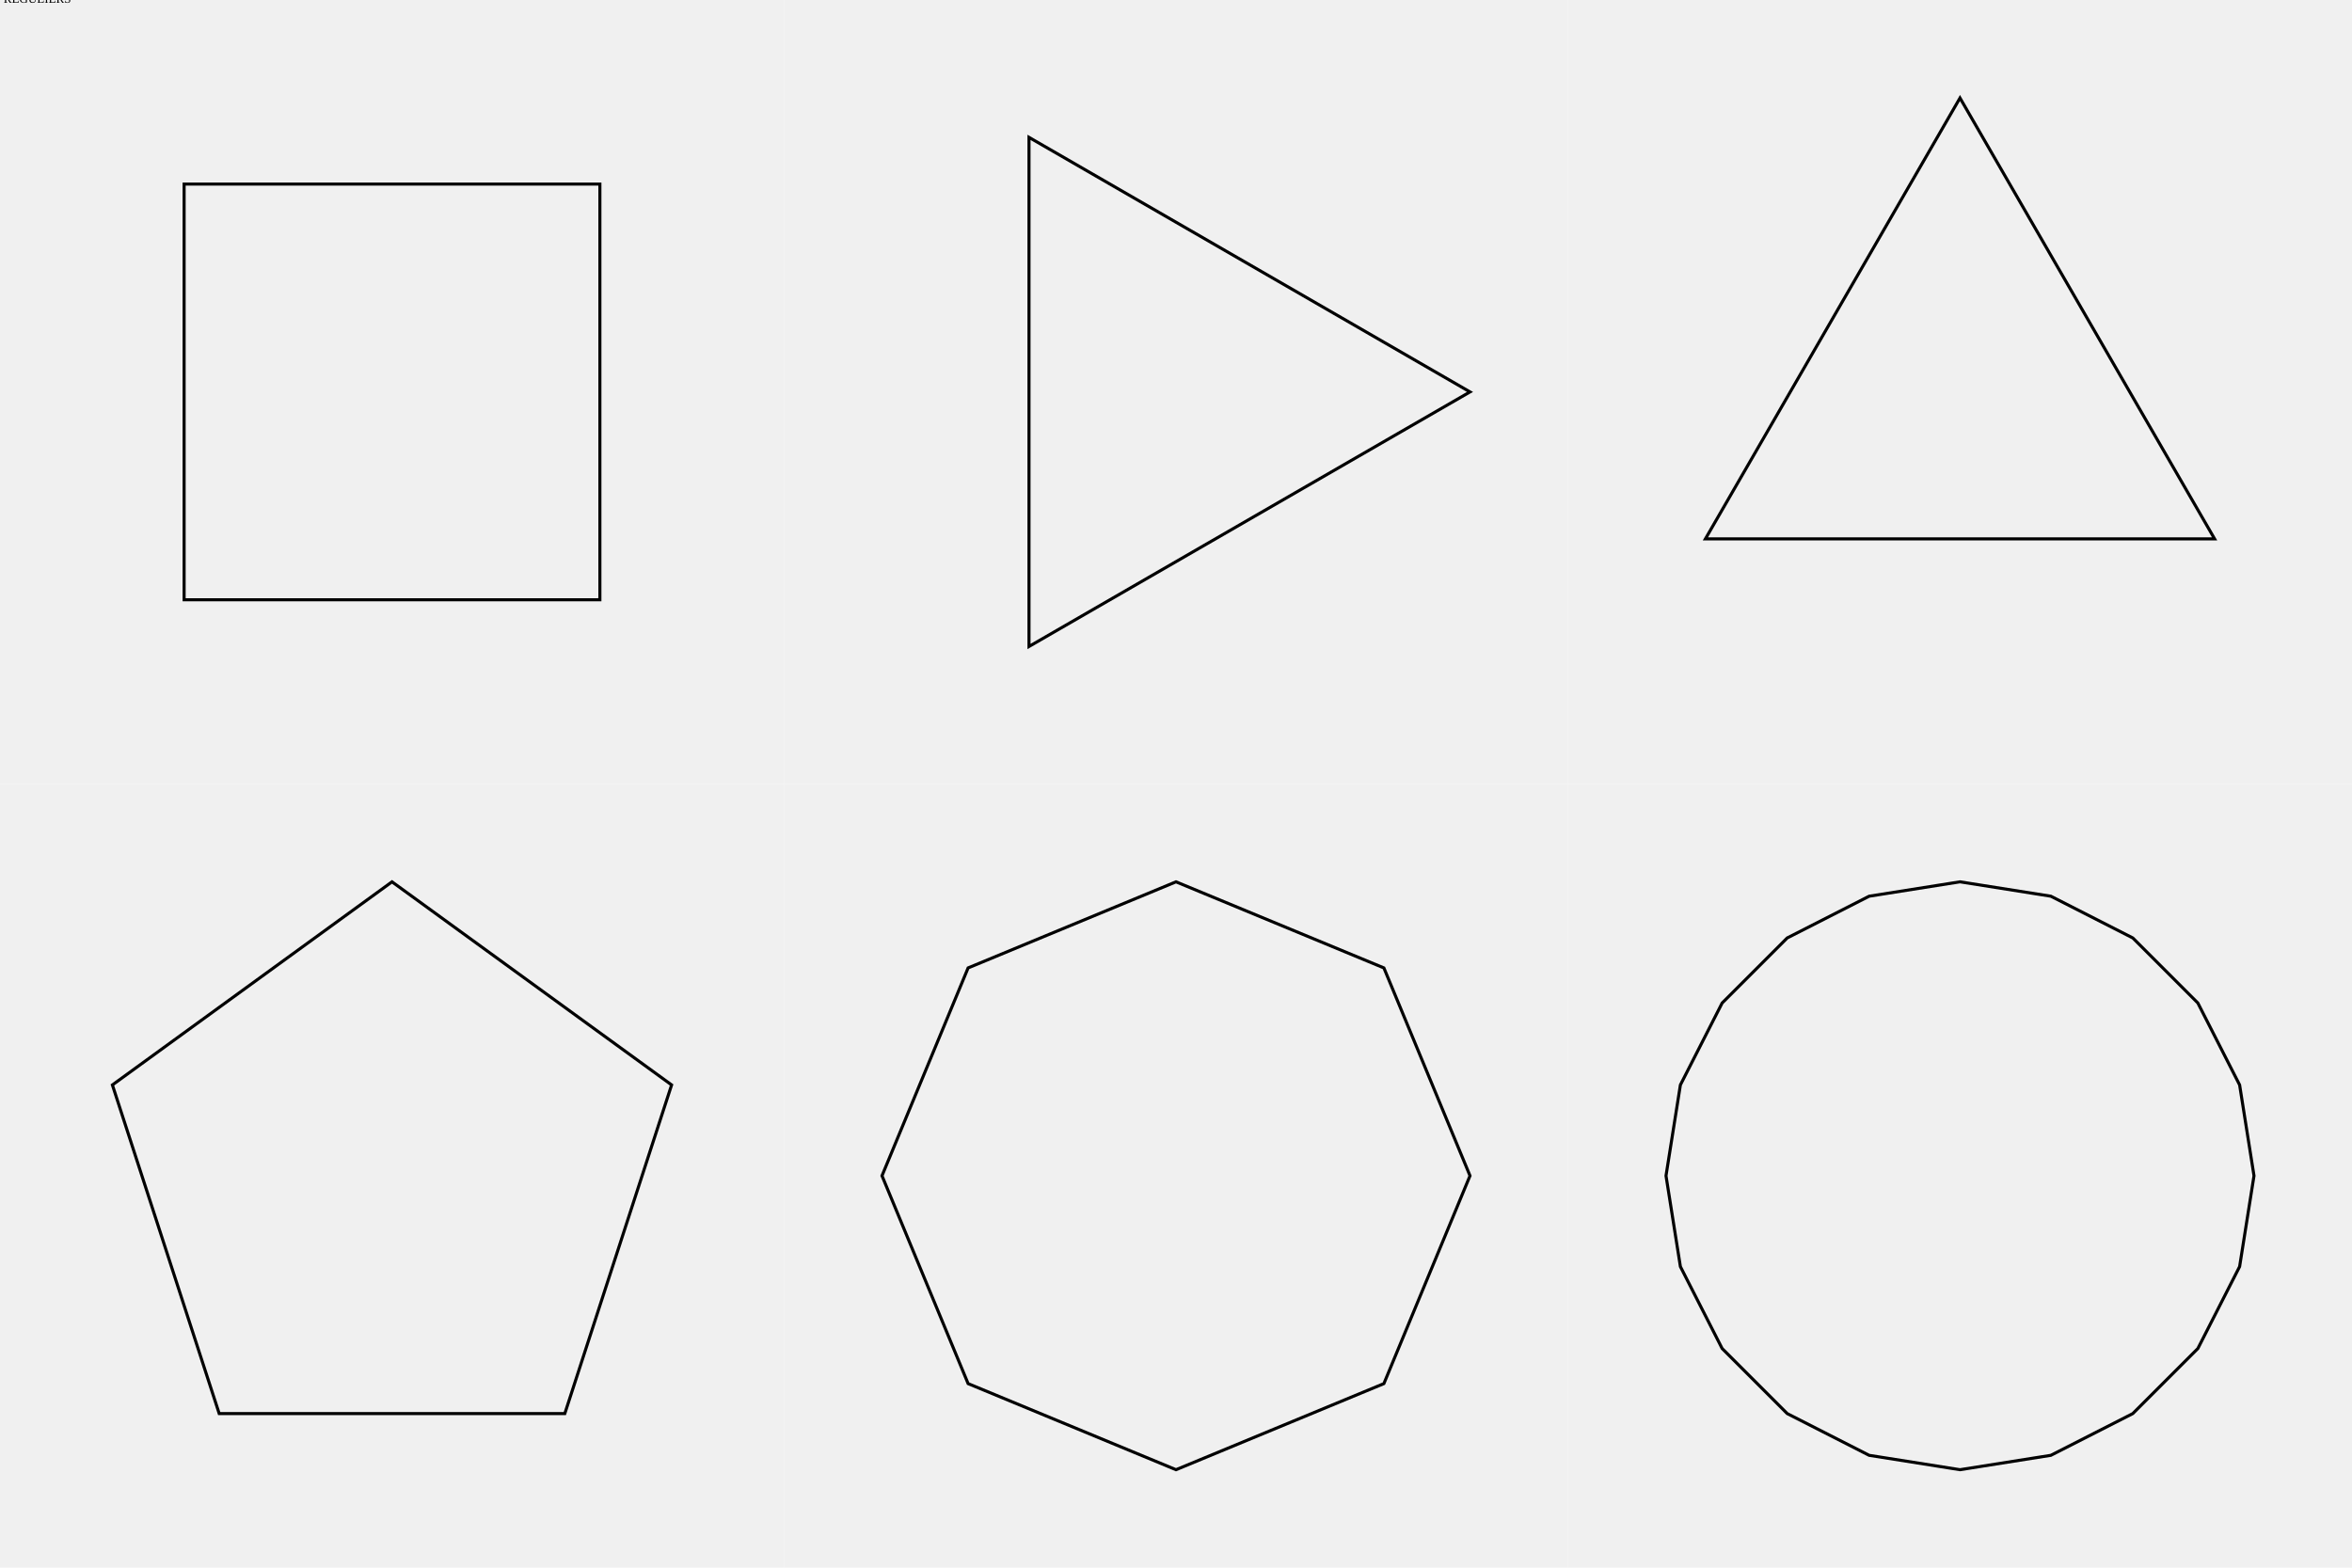
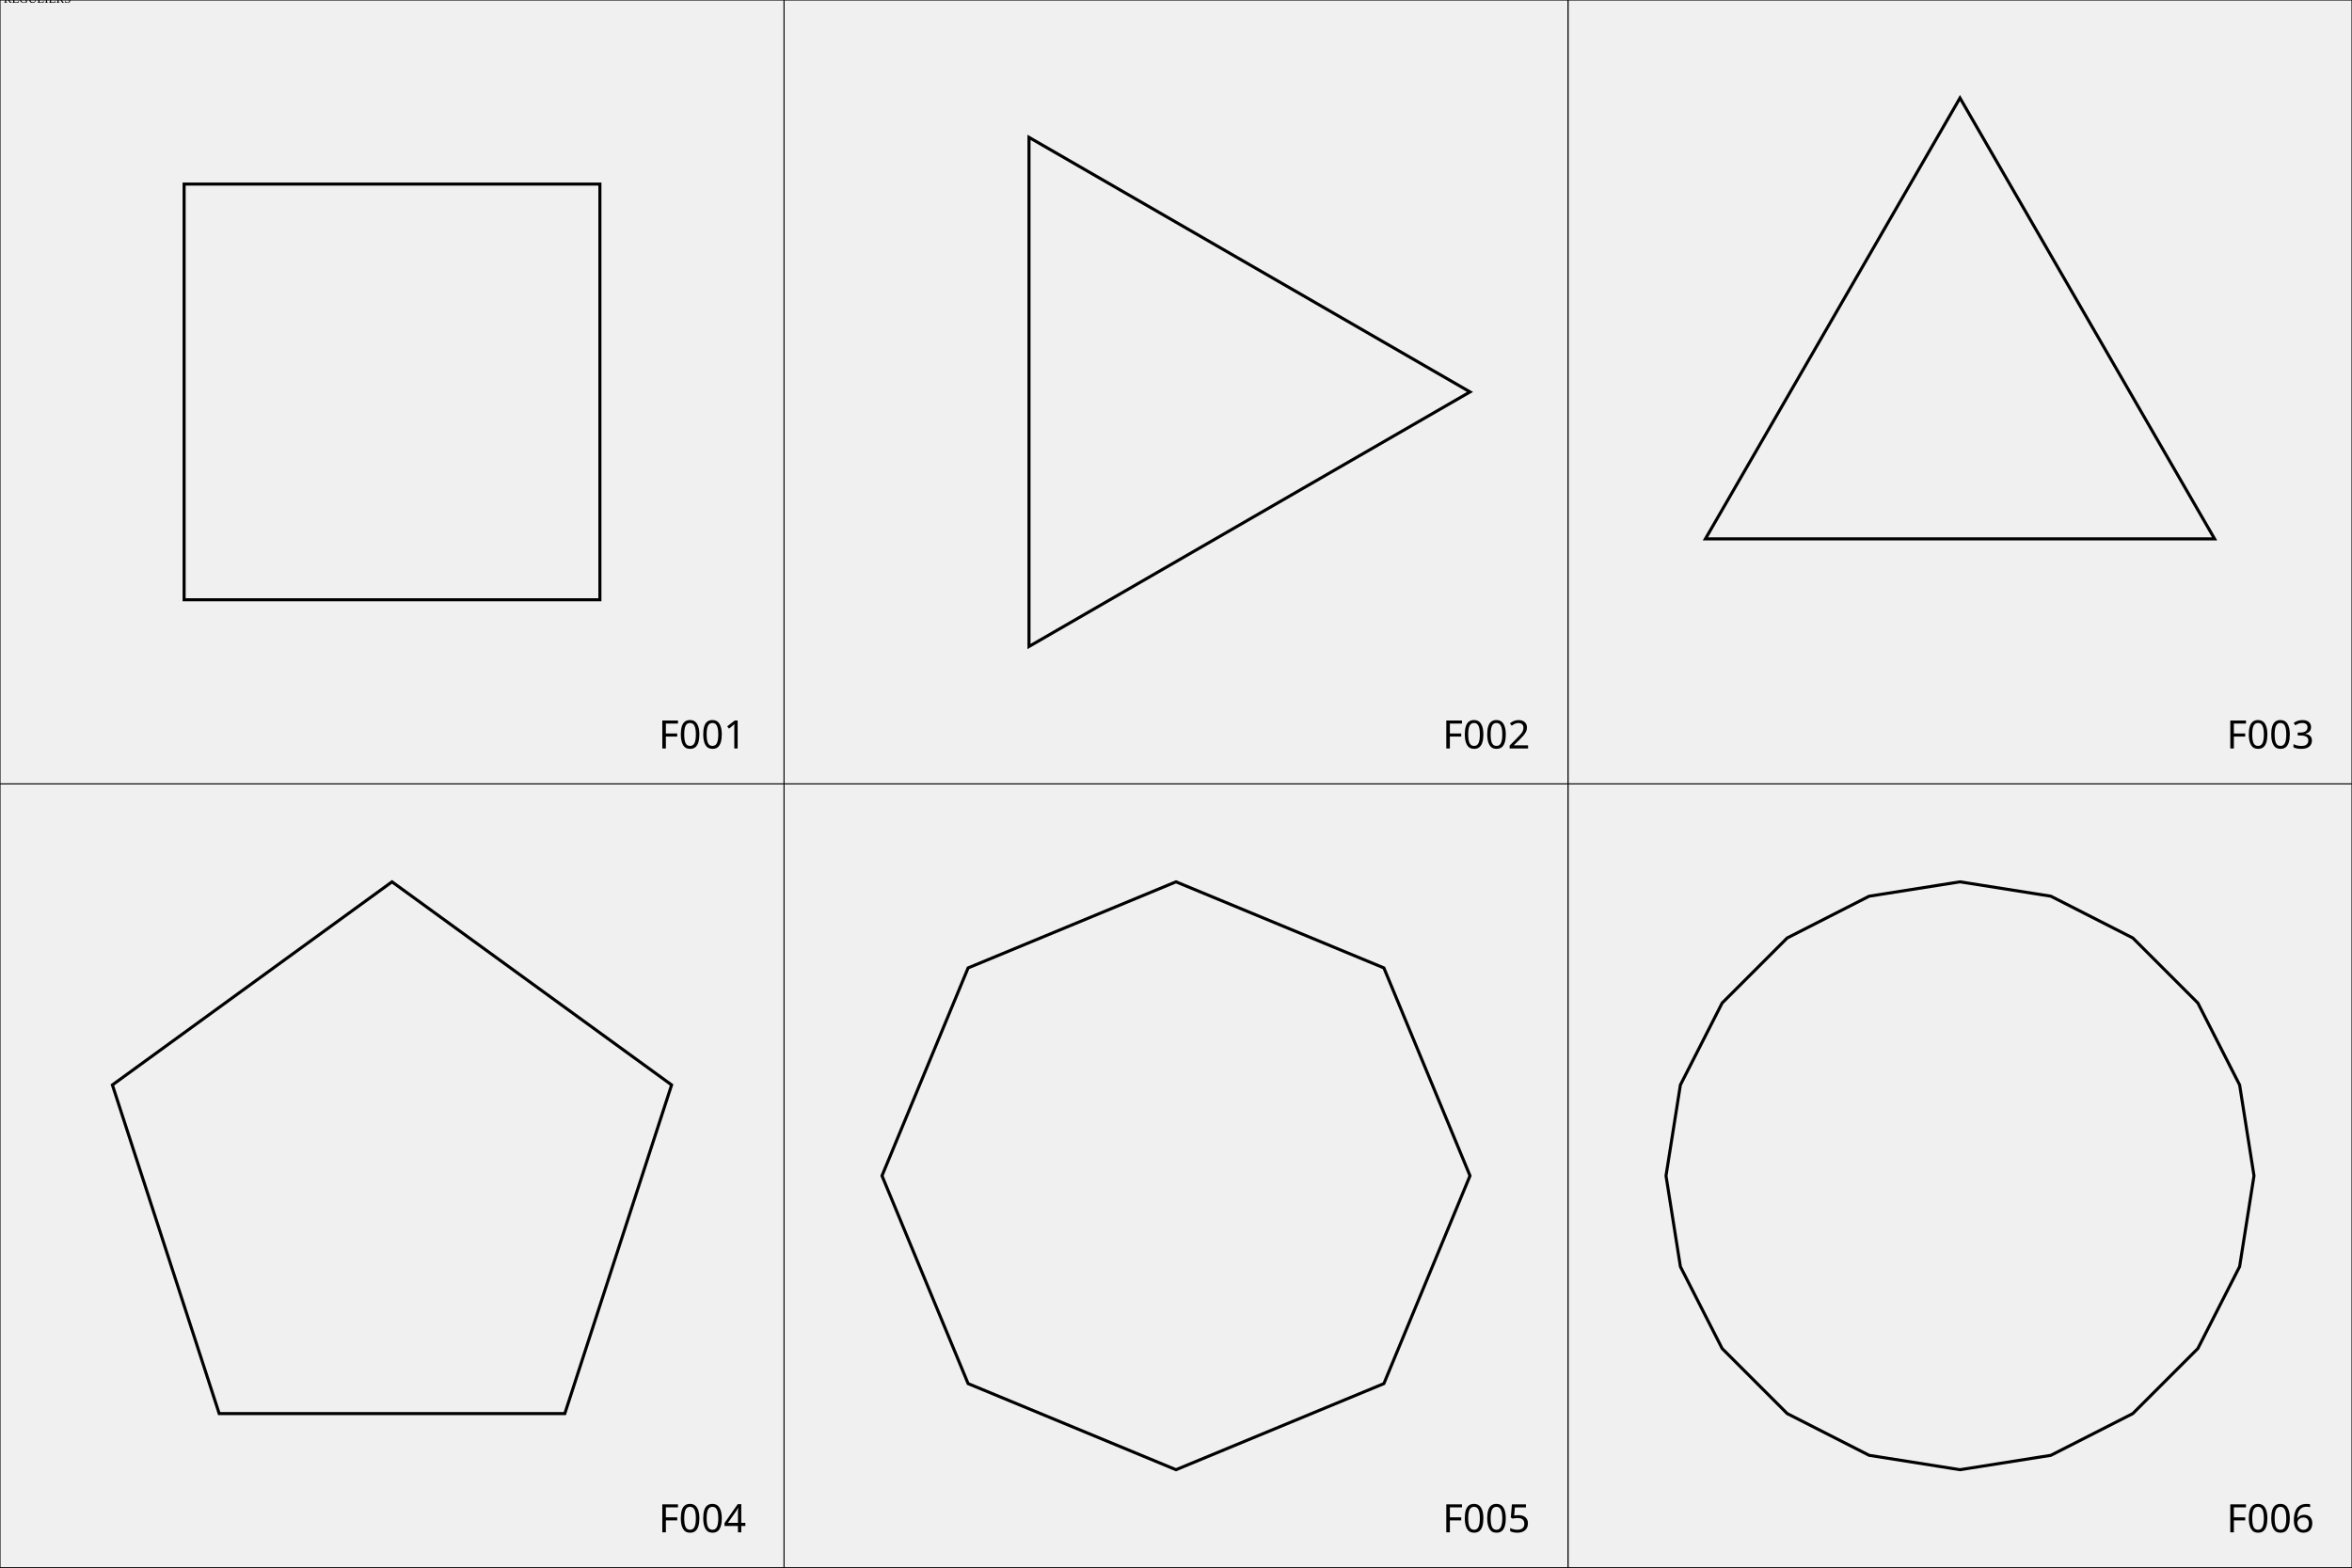
<svg xmlns="http://www.w3.org/2000/svg" font-size="1" viewBox="0.0 0.0 720.0 480" stroke="rgb(0,0,0)" width="720" stroke-opacity="1" height="480" version="1.1">
  <defs />
-   <g stroke-linejoin="miter" fill-opacity="1.0" fill="rgb(240,240,240)" stroke="rgb(0,0,0)" stroke-linecap="butt" stroke-miterlimit="10.0" stroke-opacity="1.0" stroke-width="0.0">
+   <g stroke-linejoin="miter" fill-opacity="1.0" fill="rgb(240,240,240)" stroke="rgb(0,0,0)" stroke-linecap="butt" stroke-miterlimit="10.0" stroke-opacity="1.0" stroke-width="0.312">
    <path d="M 720,480 l -0,-240 h -240 l -0,240 Z" />
  </g>
  <g stroke-linejoin="miter" fill-opacity="0.0" fill="rgb(0,0,0)" stroke="rgb(0,0,0)" stroke-linecap="butt" stroke-miterlimit="10.0" stroke-opacity="1.0" stroke-width="0.937">
    <path d="M 627.812,274.405 l 25.089,12.784 l 19.911,19.911 l 12.784,25.089 l 4.405,27.811 l -4.405,27.811 l -12.784,25.089 l -19.911,19.911 l -25.089,12.784 l -27.811,4.405 l -27.811,-4.405 l -25.089,-12.784 l -19.911,-19.911 l -12.784,-25.089 l -4.405,-27.811 l 4.405,-27.811 l 12.784,-25.089 l 19.911,-19.911 l 25.089,-12.784 l 27.811,-4.405 Z" />
  </g>
-   <g stroke-linejoin="miter" fill-opacity="1.0" fill="rgb(240,240,240)" stroke="rgb(0,0,0)" stroke-linecap="butt" stroke-miterlimit="10.0" stroke-opacity="1.0" stroke-width="0.0">
+   <g stroke-linejoin="miter" fill-opacity="1.0" font-size="12.0px" fill="rgb(0,0,0)" stroke="rgb(0,0,0)" font-family="IBM Plex Mono" stroke-linecap="butt" stroke-miterlimit="10.0" stroke-opacity="1.0" stroke-width="2.352">
+     <text transform="matrix(1,0,0,1,695,465)" stroke="none" dominant-baseline="middle" text-anchor="middle">F006</text>
+   </g>
+   <g stroke-linejoin="miter" fill-opacity="1.0" fill="rgb(240,240,240)" stroke="rgb(0,0,0)" stroke-linecap="butt" stroke-miterlimit="10.0" stroke-opacity="1.0" stroke-width="0.312">
    <path d="M 480,480 l -0,-240 h -240 l -0,240 Z" />
  </g>
  <g stroke-linejoin="miter" fill-opacity="0.0" fill="rgb(0,0,0)" stroke="rgb(0,0,0)" stroke-linecap="butt" stroke-miterlimit="10.0" stroke-opacity="1.0" stroke-width="0.937">
    <path d="M 423.64,296.36 l 26.36,63.64 l -26.36,63.64 l -63.64,26.36 l -63.64,-26.36 l -26.36,-63.64 l 26.36,-63.64 l 63.64,-26.36 Z" />
  </g>
-   <g stroke-linejoin="miter" fill-opacity="1.0" fill="rgb(240,240,240)" stroke="rgb(0,0,0)" stroke-linecap="butt" stroke-miterlimit="10.0" stroke-opacity="1.0" stroke-width="0.0">
+   <g stroke-linejoin="miter" fill-opacity="1.0" font-size="12.0px" fill="rgb(0,0,0)" stroke="rgb(0,0,0)" font-family="IBM Plex Mono" stroke-linecap="butt" stroke-miterlimit="10.0" stroke-opacity="1.0" stroke-width="2.352">
+     <text transform="matrix(1,0,0,1,455,465)" stroke="none" dominant-baseline="middle" text-anchor="middle">F005</text>
+   </g>
+   <g stroke-linejoin="miter" fill-opacity="1.0" fill="rgb(240,240,240)" stroke="rgb(0,0,0)" stroke-linecap="butt" stroke-miterlimit="10.0" stroke-opacity="1.0" stroke-width="0.312">
    <path d="M 240,480 l -0,-240 h -240 l -0,240 Z" />
  </g>
  <g stroke-linejoin="miter" fill-opacity="0.0" fill="rgb(0,0,0)" stroke="rgb(0,0,0)" stroke-linecap="butt" stroke-miterlimit="10.0" stroke-opacity="1.0" stroke-width="0.937">
    <path d="M 205.595,332.188 l -32.694,100.623 l -105.801,0 l -32.694,-100.623 l 85.595,-62.188 Z" />
  </g>
-   <g stroke-linejoin="miter" fill-opacity="1.0" fill="rgb(240,240,240)" stroke="rgb(0,0,0)" stroke-linecap="butt" stroke-miterlimit="10.0" stroke-opacity="1.0" stroke-width="0.0">
+   <g stroke-linejoin="miter" fill-opacity="1.0" font-size="12.0px" fill="rgb(0,0,0)" stroke="rgb(0,0,0)" font-family="IBM Plex Mono" stroke-linecap="butt" stroke-miterlimit="10.0" stroke-opacity="1.0" stroke-width="2.352">
+     <text transform="matrix(1,0,0,1,215,465)" stroke="none" dominant-baseline="middle" text-anchor="middle">F004</text>
+   </g>
+   <g stroke-linejoin="miter" fill-opacity="1.0" fill="rgb(240,240,240)" stroke="rgb(0,0,0)" stroke-linecap="butt" stroke-miterlimit="10.0" stroke-opacity="1.0" stroke-width="0.312">
    <path d="M 720,240 l -0,-240 h -240 l -0,240 Z" />
  </g>
  <g stroke-linejoin="miter" fill-opacity="0.0" fill="rgb(0,0,0)" stroke="rgb(0,0,0)" stroke-linecap="butt" stroke-miterlimit="10.0" stroke-opacity="1.0" stroke-width="0.937">
    <path d="M 677.942,165 l -155.885,0 l 77.942,-135 Z" />
  </g>
-   <g stroke-linejoin="miter" fill-opacity="1.0" fill="rgb(240,240,240)" stroke="rgb(0,0,0)" stroke-linecap="butt" stroke-miterlimit="10.0" stroke-opacity="1.0" stroke-width="0.0">
+   <g stroke-linejoin="miter" fill-opacity="1.0" font-size="12.0px" fill="rgb(0,0,0)" stroke="rgb(0,0,0)" font-family="IBM Plex Mono" stroke-linecap="butt" stroke-miterlimit="10.0" stroke-opacity="1.0" stroke-width="2.352">
+     <text transform="matrix(1,0,0,1,695,225)" stroke="none" dominant-baseline="middle" text-anchor="middle">F003</text>
+   </g>
+   <g stroke-linejoin="miter" fill-opacity="1.0" fill="rgb(240,240,240)" stroke="rgb(0,0,0)" stroke-linecap="butt" stroke-miterlimit="10.0" stroke-opacity="1.0" stroke-width="0.312">
    <path d="M 480,240 l -0,-240 h -240 l -0,240 Z" />
  </g>
  <g stroke-linejoin="miter" fill-opacity="0.0" fill="rgb(0,0,0)" stroke="rgb(0,0,0)" stroke-linecap="butt" stroke-miterlimit="10.0" stroke-opacity="1.0" stroke-width="0.937">
    <path d="M 315,197.942 l -0,-155.885 l 135,77.942 Z" />
  </g>
-   <g stroke-linejoin="miter" fill-opacity="1.0" fill="rgb(240,240,240)" stroke="rgb(0,0,0)" stroke-linecap="butt" stroke-miterlimit="10.0" stroke-opacity="1.0" stroke-width="0.0">
+   <g stroke-linejoin="miter" fill-opacity="1.0" font-size="12.0px" fill="rgb(0,0,0)" stroke="rgb(0,0,0)" font-family="IBM Plex Mono" stroke-linecap="butt" stroke-miterlimit="10.0" stroke-opacity="1.0" stroke-width="2.352">
+     <text transform="matrix(1,0,0,1,455,225)" stroke="none" dominant-baseline="middle" text-anchor="middle">F002</text>
+   </g>
+   <g stroke-linejoin="miter" fill-opacity="1.0" fill="rgb(240,240,240)" stroke="rgb(0,0,0)" stroke-linecap="butt" stroke-miterlimit="10.0" stroke-opacity="1.0" stroke-width="0.312">
    <path d="M 240,240 l -0,-240 h -240 l -0,240 Z" />
  </g>
  <g stroke-linejoin="miter" fill-opacity="0.0" fill="rgb(0,0,0)" stroke="rgb(0,0,0)" stroke-linecap="butt" stroke-miterlimit="10.0" stroke-opacity="1.0" stroke-width="0.937">
    <path d="M 183.64,183.64 l -127.279,0 l -0,-127.279 l 127.279,-0 Z" />
  </g>
+   <g stroke-linejoin="miter" fill-opacity="1.0" font-size="12.0px" fill="rgb(0,0,0)" stroke="rgb(0,0,0)" font-family="IBM Plex Mono" stroke-linecap="butt" stroke-miterlimit="10.0" stroke-opacity="1.0" stroke-width="2.352">
+     <text transform="matrix(1,0,0,1,215,225)" stroke="none" dominant-baseline="middle" text-anchor="middle">F001</text>
+   </g>
  <g stroke-linejoin="miter" fill-opacity="1.0" font-size="3.75px" fill="rgb(0,0,0)" stroke="rgb(0,0,0)" stroke-linecap="butt" stroke-miterlimit="10.0" stroke-opacity="1.0" stroke-width="2.352">
    <text transform="matrix(1,0,0,1,0,0)" stroke="none" dominant-baseline="middle" text-anchor="middle">POLYGONES RÉGULIERS</text>
  </g>
</svg>
